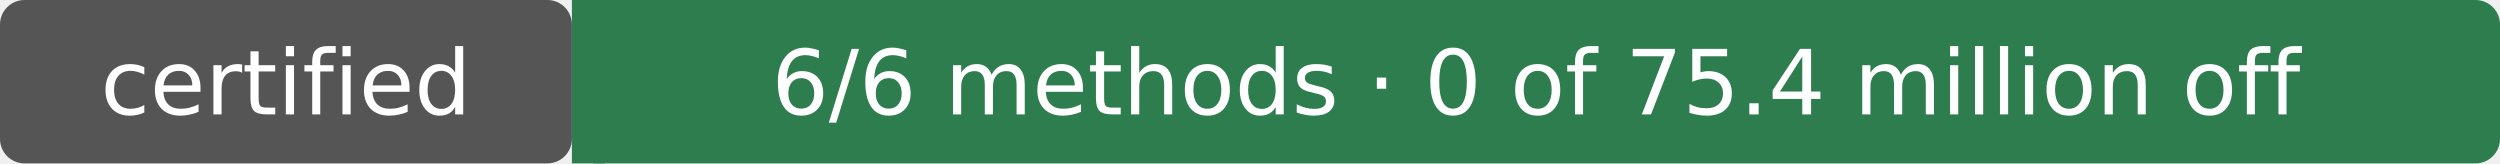
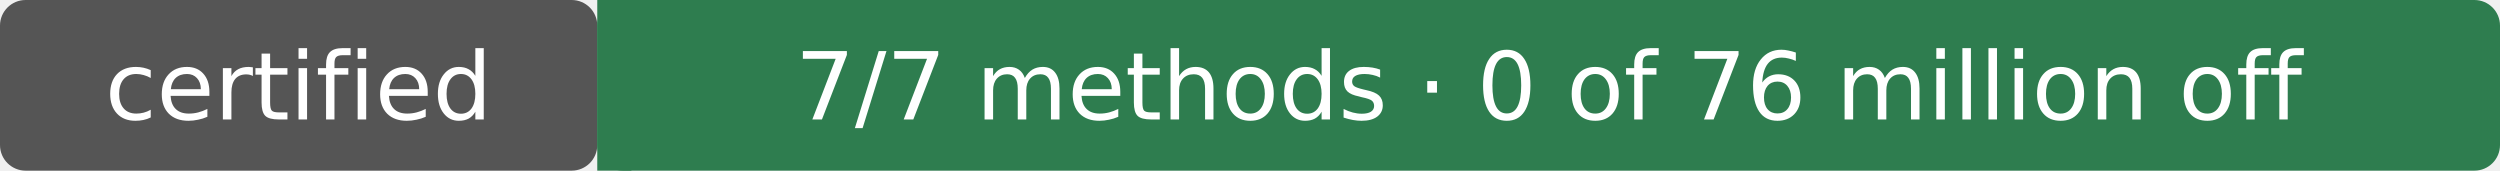
- <svg xmlns="http://www.w3.org/2000/svg" width="306" height="20" role="img" aria-label="certified: 6/6 methods · 0 of 75.4 million off">
+ <svg xmlns="http://www.w3.org/2000/svg" width="293" height="20" role="img" aria-label="certified: 7/7 methods · 0 of 76 million off">
  <rect width="70" height="20" rx="3" fill="#555" />
-   <rect x="70" width="236" height="20" rx="3" fill="#2e7d4f" />
+   <rect x="70" width="223" height="20" rx="3" fill="#2e7d4f" />
  <rect x="70" width="4" height="20" fill="#2e7d4f" />
  <g fill="#fff" text-anchor="middle" font-family="Verdana,DejaVu Sans,sans-serif" font-size="11">
    <text x="35" y="14">certified</text>
-     <text x="188" y="14">6/6 methods · 0 of 75.4 million off</text>
+     <text x="181.5" y="14">7/7 methods · 0 of 76 million off</text>
  </g>
</svg>
